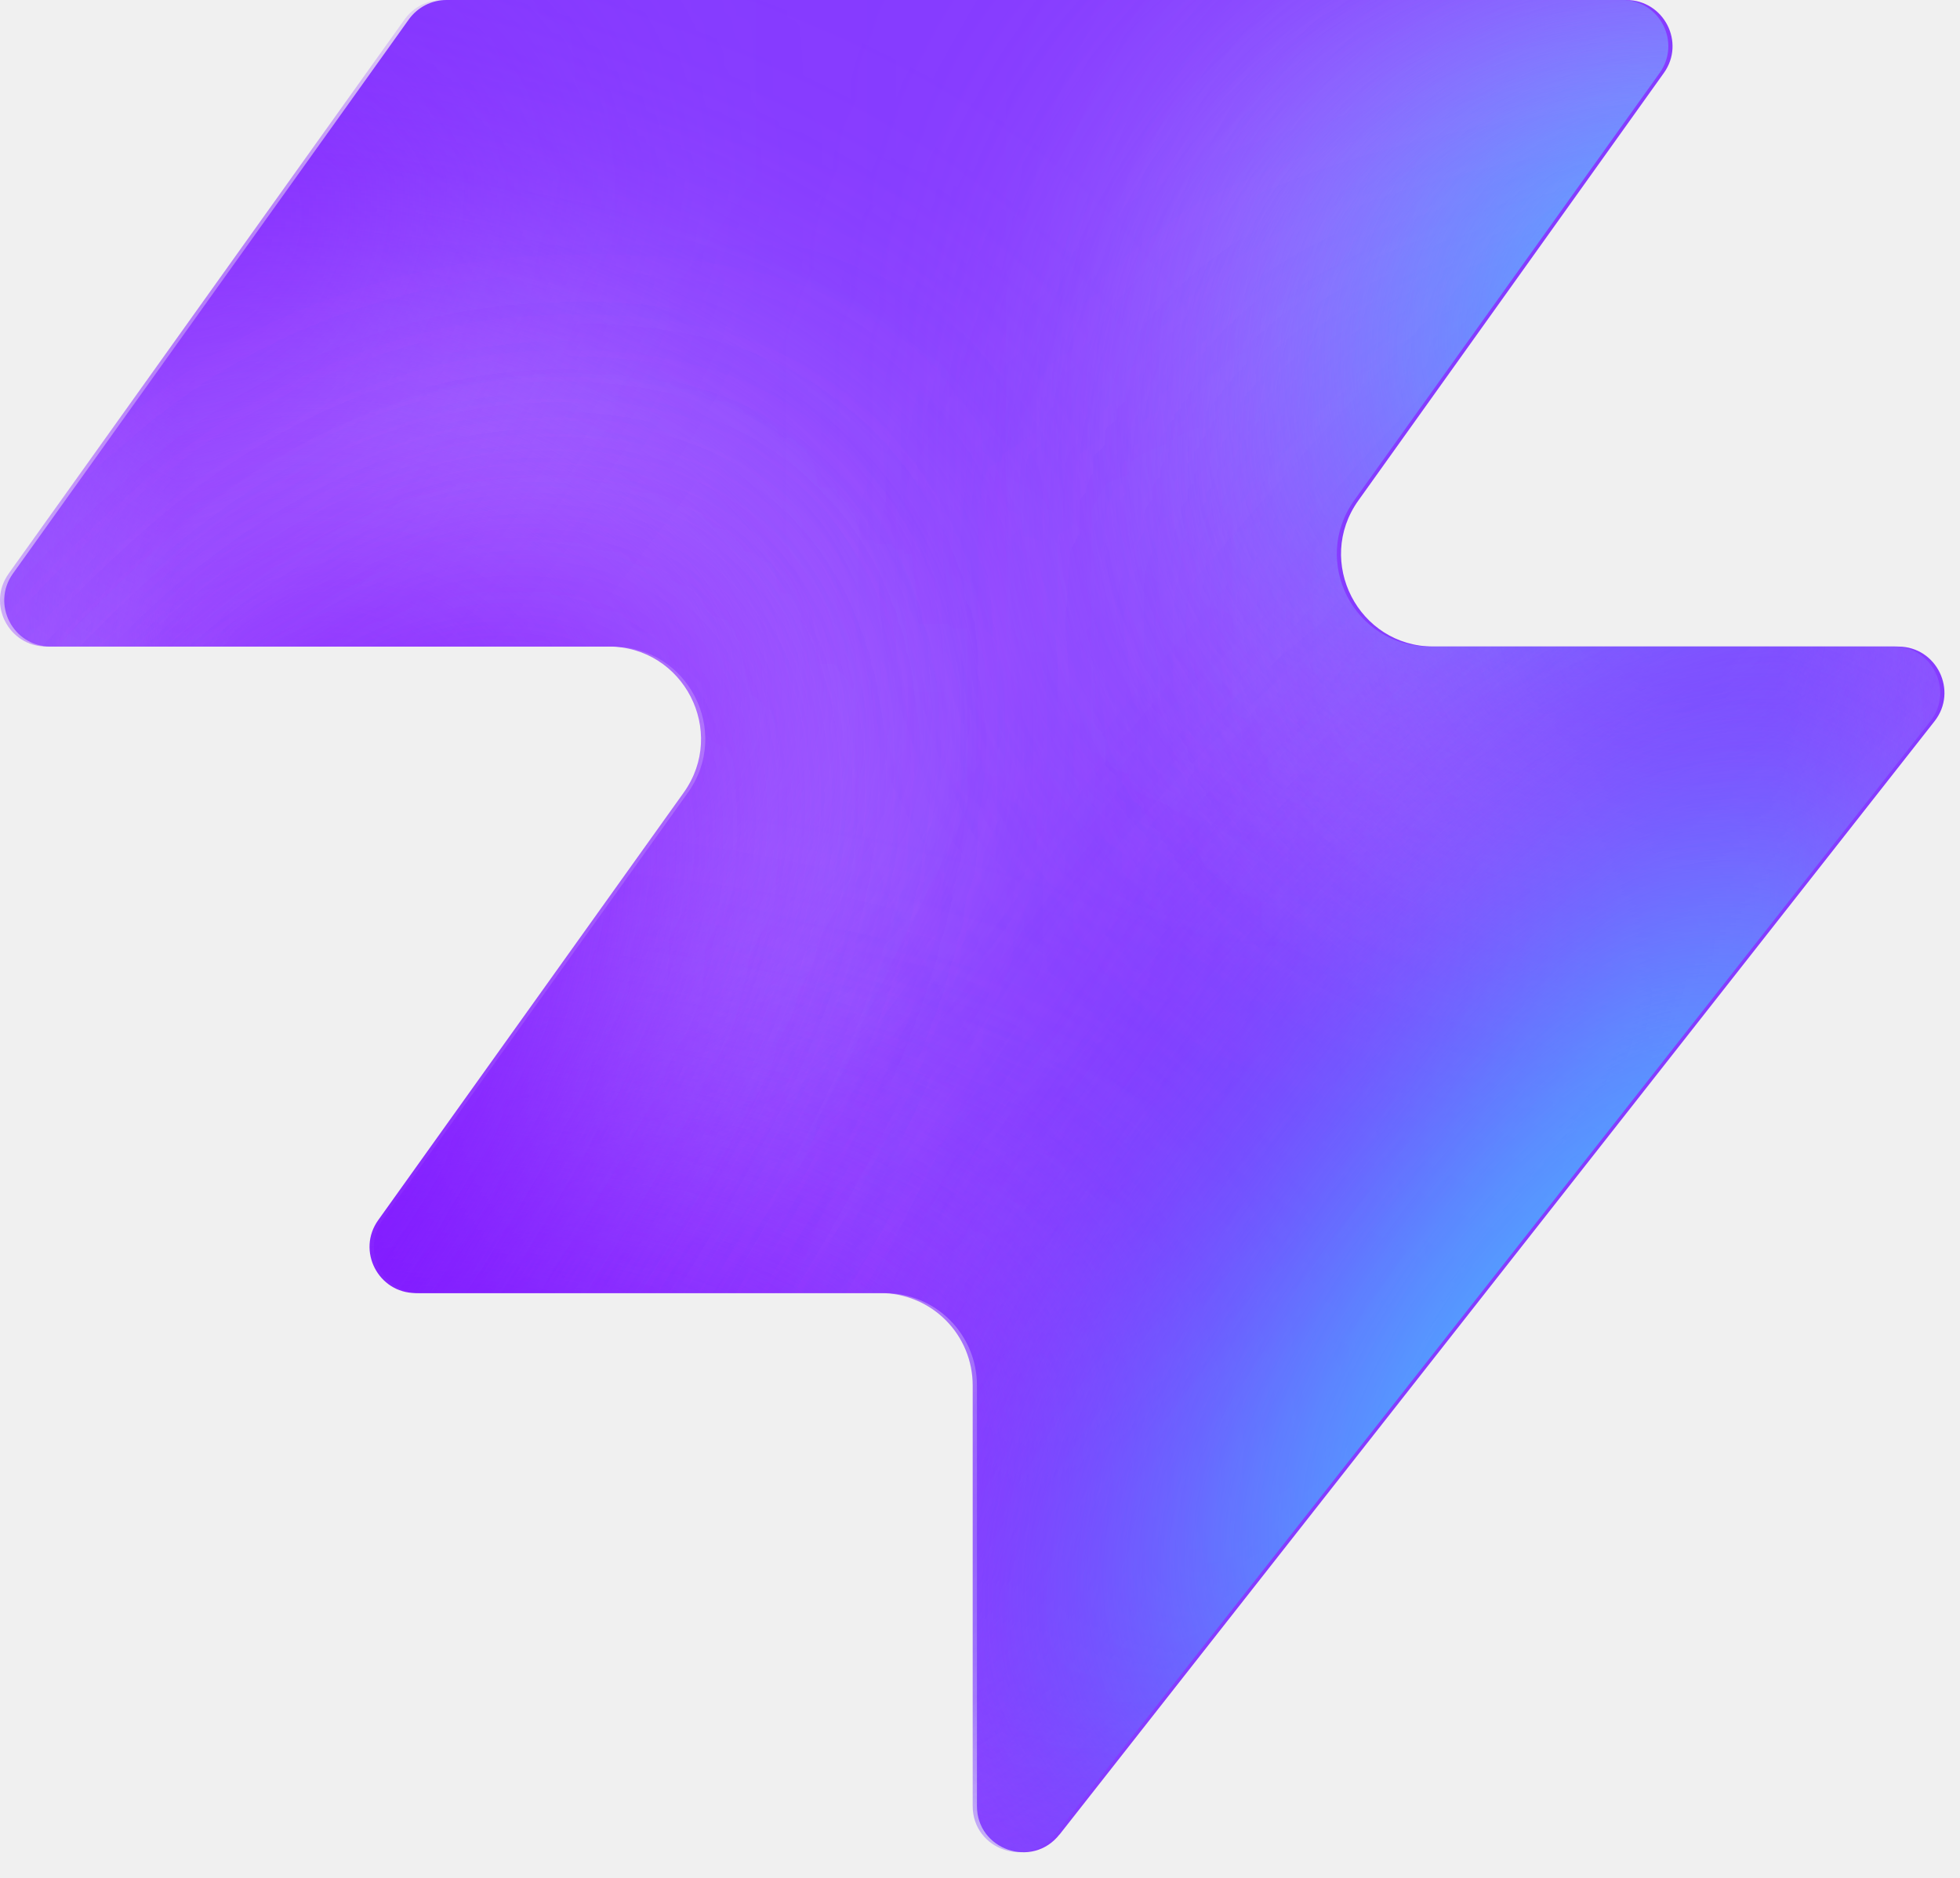
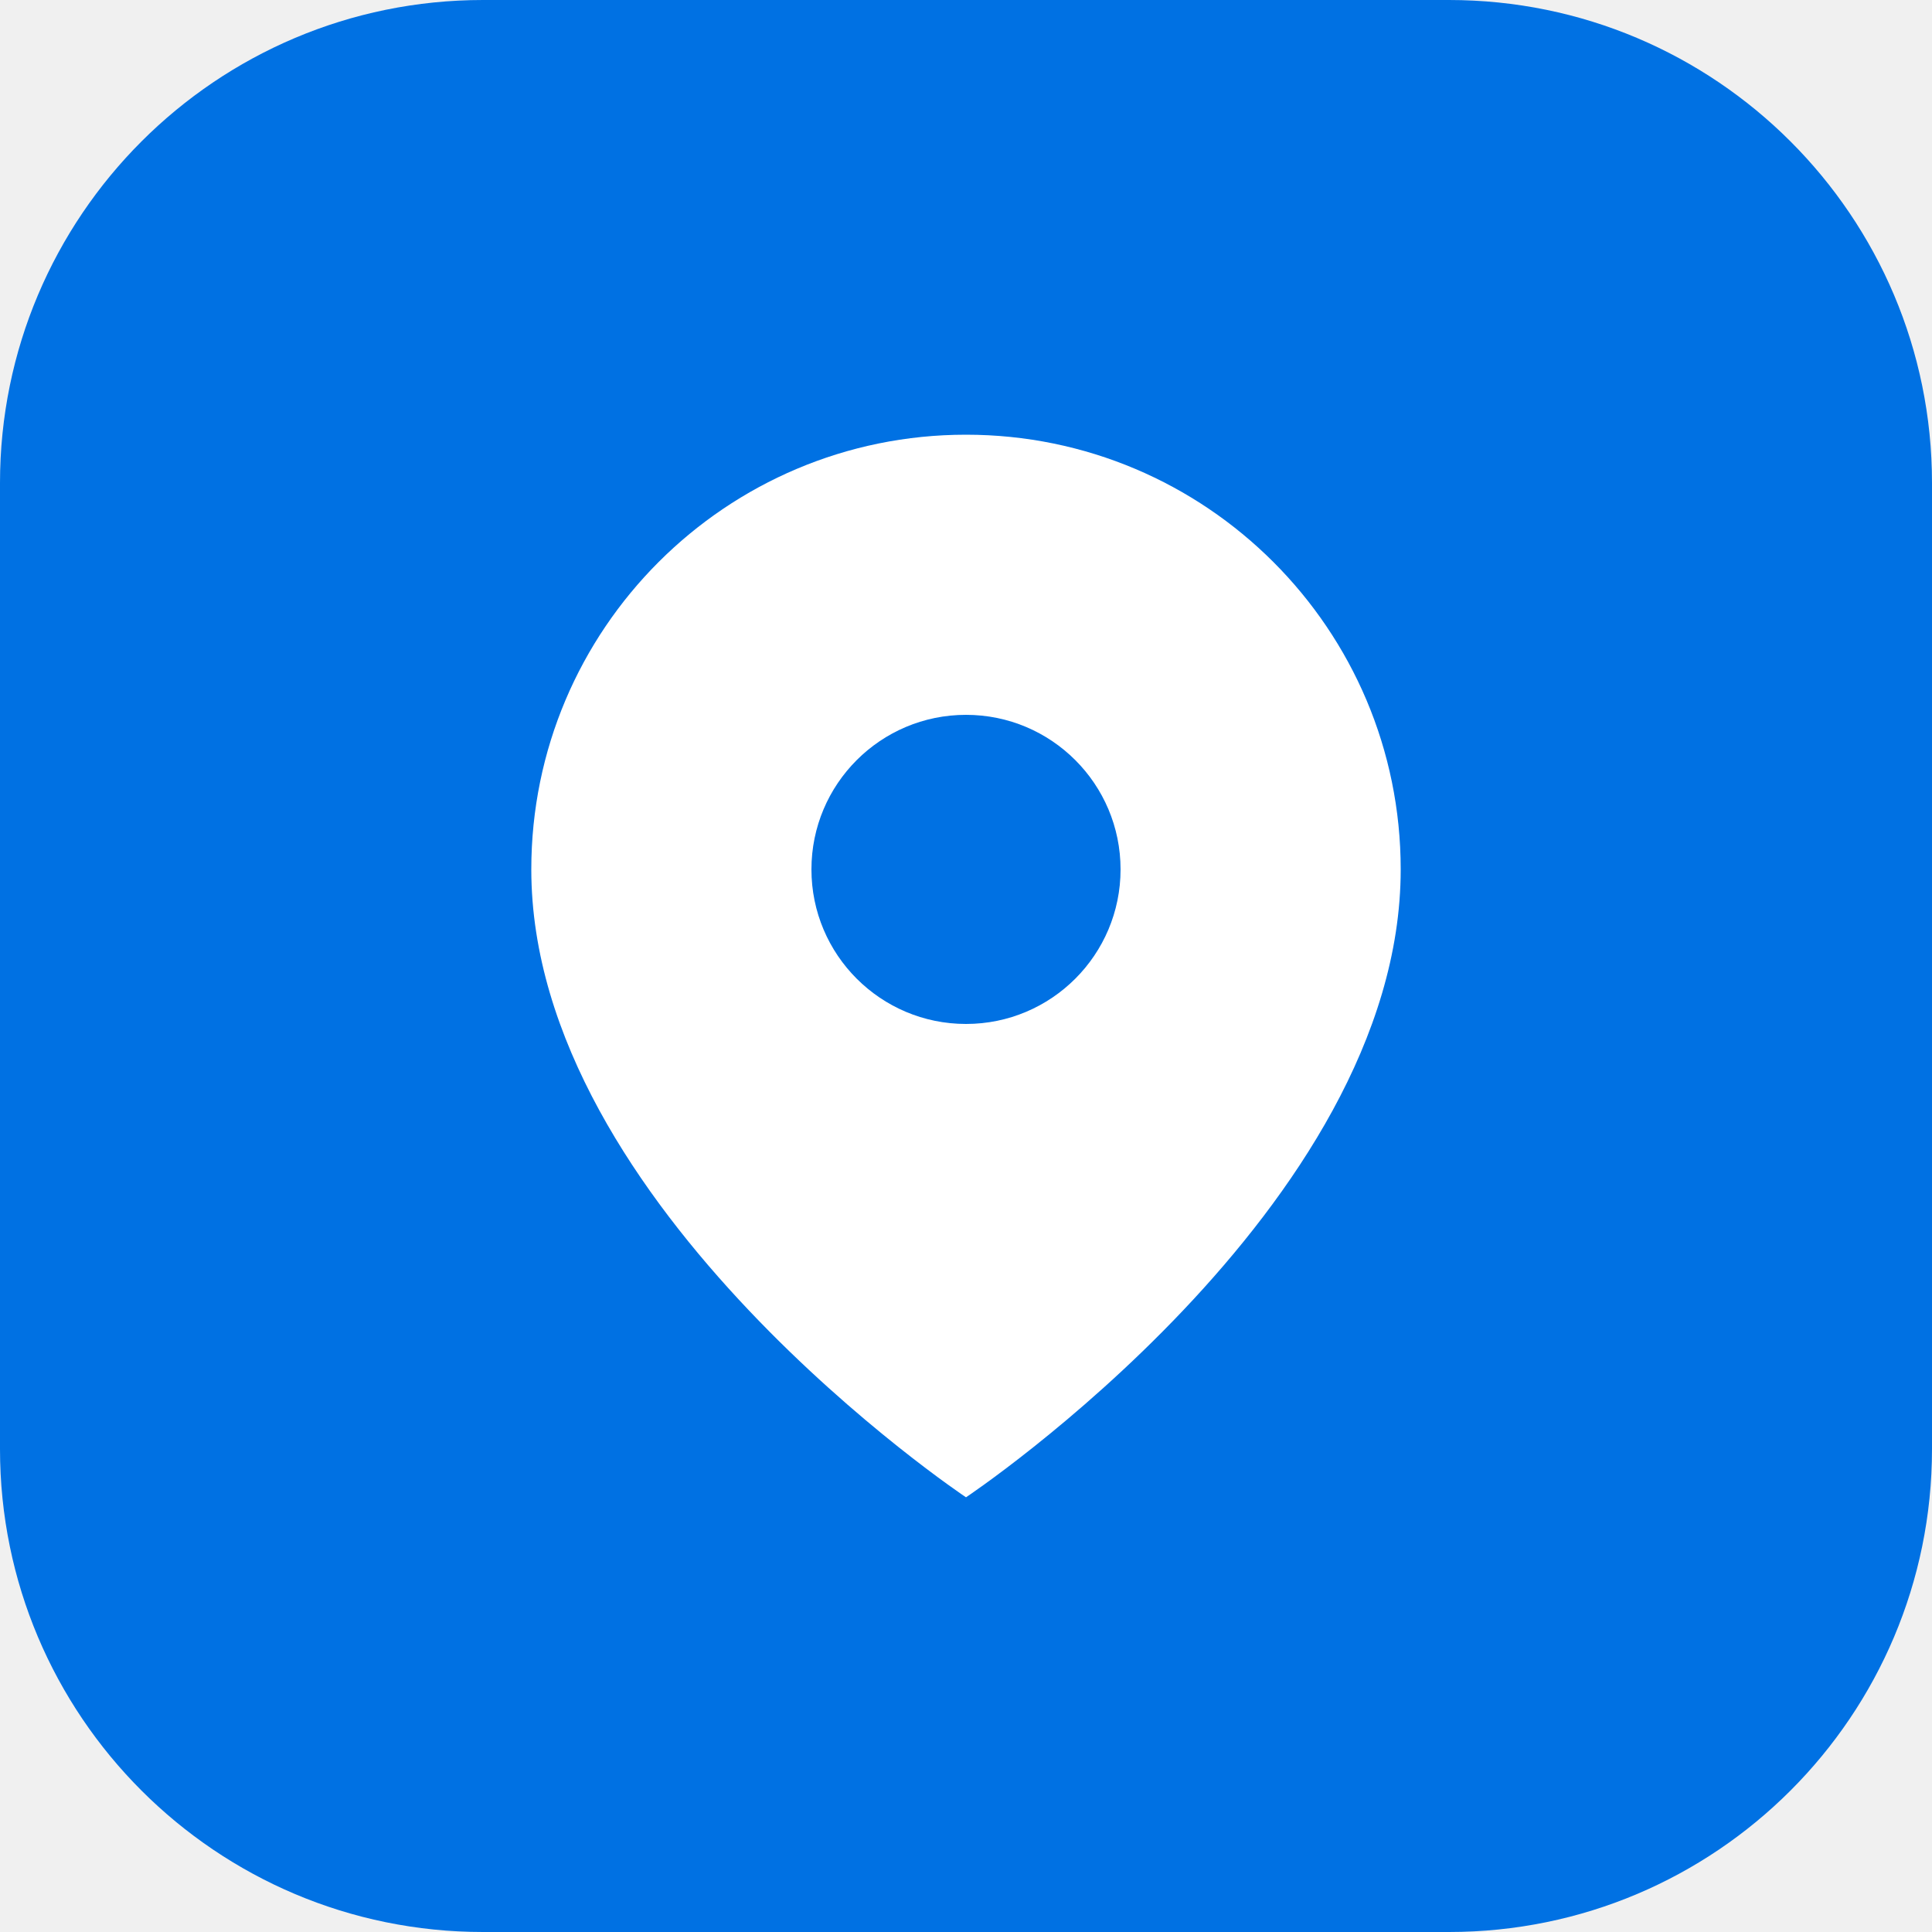
- <svg xmlns="http://www.w3.org/2000/svg" width="48" height="46" fill="none" viewBox="0 0 48 46">
-   <path fill="#863bff" d="M25.946 44.938c-.664.845-2.021.375-2.021-.698V33.937a2.26 2.26 0 0 0-2.262-2.262H10.287c-.92 0-1.456-1.04-.92-1.788l7.48-10.471c1.07-1.497 0-3.578-1.842-3.578H1.237c-.92 0-1.456-1.04-.92-1.788L10.013.474c.214-.297.556-.474.92-.474h28.894c.92 0 1.456 1.04.92 1.788l-7.48 10.471c-1.07 1.498 0 3.579 1.842 3.579h11.377c.943 0 1.473 1.088.89 1.83L25.947 44.94z" style="fill:#863bff;fill:color(display-p3 .525 .23 1);fill-opacity:1" />
-   <mask id="a" width="48" height="46" x="0" y="0" maskUnits="userSpaceOnUse" style="mask-type:alpha">
-     <path fill="#000" d="M25.842 44.938c-.664.844-2.021.375-2.021-.698V33.937a2.26 2.26 0 0 0-2.262-2.262H10.183c-.92 0-1.456-1.04-.92-1.788l7.48-10.471c1.07-1.498 0-3.579-1.842-3.579H1.133c-.92 0-1.456-1.04-.92-1.787L9.91.473c.214-.297.556-.474.92-.474h28.894c.92 0 1.456 1.04.92 1.788l-7.48 10.471c-1.07 1.498 0 3.578 1.842 3.578h11.377c.943 0 1.473 1.088.89 1.832L25.843 44.94z" style="fill:#000;fill-opacity:1" />
-   </mask>
-   <g mask="url(#a)">
-     <g filter="url(#b)">
-       <ellipse cx="5.508" cy="14.704" fill="#ede6ff" rx="5.508" ry="14.704" style="fill:#ede6ff;fill:color(display-p3 .927 .903 1);fill-opacity:1" transform="matrix(.00324 1 1 -.00324 -4.47 31.516)" />
-     </g>
-     <g filter="url(#c)">
-       <ellipse cx="10.399" cy="29.851" fill="#ede6ff" rx="10.399" ry="29.851" style="fill:#ede6ff;fill:color(display-p3 .927 .903 1);fill-opacity:1" transform="matrix(.00324 1 1 -.00324 -39.328 7.883)" />
-     </g>
-     <g filter="url(#d)">
-       <ellipse cx="5.508" cy="30.487" fill="#7e14ff" rx="5.508" ry="30.487" style="fill:#7e14ff;fill:color(display-p3 .492 .077 1);fill-opacity:1" transform="rotate(89.814 -25.913 -14.639)scale(1 -1)" />
-     </g>
-     <g filter="url(#e)">
-       <ellipse cx="5.508" cy="30.599" fill="#7e14ff" rx="5.508" ry="30.599" style="fill:#7e14ff;fill:color(display-p3 .492 .077 1);fill-opacity:1" transform="rotate(89.814 -32.644 -3.334)scale(1 -1)" />
-     </g>
-     <g filter="url(#f)">
-       <ellipse cx="5.508" cy="30.599" fill="#7e14ff" rx="5.508" ry="30.599" style="fill:#7e14ff;fill:color(display-p3 .492 .077 1);fill-opacity:1" transform="matrix(.00324 1 1 -.00324 -34.34 30.47)" />
-     </g>
-     <g filter="url(#g)">
-       <ellipse cx="14.072" cy="22.078" fill="#ede6ff" rx="14.072" ry="22.078" style="fill:#ede6ff;fill:color(display-p3 .927 .903 1);fill-opacity:1" transform="rotate(93.35 24.506 48.493)scale(-1 1)" />
-     </g>
-     <g filter="url(#h)">
-       <ellipse cx="3.47" cy="21.501" fill="#7e14ff" rx="3.47" ry="21.501" style="fill:#7e14ff;fill:color(display-p3 .492 .077 1);fill-opacity:1" transform="rotate(89.009 28.708 47.59)scale(-1 1)" />
-     </g>
-     <g filter="url(#i)">
-       <ellipse cx="3.47" cy="21.501" fill="#7e14ff" rx="3.47" ry="21.501" style="fill:#7e14ff;fill:color(display-p3 .492 .077 1);fill-opacity:1" transform="rotate(89.009 28.708 47.59)scale(-1 1)" />
-     </g>
-     <g filter="url(#j)">
-       <ellipse cx=".387" cy="8.972" fill="#7e14ff" rx="4.407" ry="29.108" style="fill:#7e14ff;fill:color(display-p3 .492 .077 1);fill-opacity:1" transform="rotate(39.51 .387 8.972)" />
-     </g>
-     <g filter="url(#k)">
-       <ellipse cx="47.523" cy="-6.092" fill="#7e14ff" rx="4.407" ry="29.108" style="fill:#7e14ff;fill:color(display-p3 .492 .077 1);fill-opacity:1" transform="rotate(37.892 47.523 -6.092)" />
-     </g>
-     <g filter="url(#l)">
-       <ellipse cx="41.412" cy="6.333" fill="#47bfff" rx="5.971" ry="9.665" style="fill:#47bfff;fill:color(display-p3 .28 .748 1);fill-opacity:1" transform="rotate(37.892 41.412 6.333)" />
-     </g>
-     <g filter="url(#m)">
-       <ellipse cx="-1.879" cy="38.332" fill="#7e14ff" rx="4.407" ry="29.108" style="fill:#7e14ff;fill:color(display-p3 .492 .077 1);fill-opacity:1" transform="rotate(37.892 -1.88 38.332)" />
-     </g>
-     <g filter="url(#n)">
-       <ellipse cx="-1.879" cy="38.332" fill="#7e14ff" rx="4.407" ry="29.108" style="fill:#7e14ff;fill:color(display-p3 .492 .077 1);fill-opacity:1" transform="rotate(37.892 -1.88 38.332)" />
-     </g>
-     <g filter="url(#o)">
-       <ellipse cx="35.651" cy="29.907" fill="#7e14ff" rx="4.407" ry="29.108" style="fill:#7e14ff;fill:color(display-p3 .492 .077 1);fill-opacity:1" transform="rotate(37.892 35.651 29.907)" />
-     </g>
-     <g filter="url(#p)">
-       <ellipse cx="38.418" cy="32.4" fill="#47bfff" rx="5.971" ry="15.297" style="fill:#47bfff;fill:color(display-p3 .28 .748 1);fill-opacity:1" transform="rotate(37.892 38.418 32.4)" />
-     </g>
+ <svg xmlns="http://www.w3.org/2000/svg" viewBox="0 0 32 32" width="32" height="32">
+   <rect width="32" height="32" rx="8" fill="#0071e3" />
+   <g transform="translate(6.4 6.4) scale(0.8)">
+     <path d="M21 10c0 7-9 13-9 13s-9-6-9-13a9 9 0 0 1 18 0z" fill="#ffffff" />
+     <circle cx="12" cy="10" r="3.2" fill="#0071e3" />
  </g>
-   <defs>
-     <filter id="b" width="60.045" height="41.654" x="-19.77" y="16.149" color-interpolation-filters="sRGB" filterUnits="userSpaceOnUse">
-       <feFlood flood-opacity="0" result="BackgroundImageFix" />
-       <feBlend in="SourceGraphic" in2="BackgroundImageFix" result="shape" />
-       <feGaussianBlur result="effect1_foregroundBlur_2002_17158" stdDeviation="7.659" />
-     </filter>
-     <filter id="c" width="90.34" height="51.437" x="-54.613" y="-7.533" color-interpolation-filters="sRGB" filterUnits="userSpaceOnUse">
-       <feFlood flood-opacity="0" result="BackgroundImageFix" />
-       <feBlend in="SourceGraphic" in2="BackgroundImageFix" result="shape" />
-       <feGaussianBlur result="effect1_foregroundBlur_2002_17158" stdDeviation="7.659" />
-     </filter>
-     <filter id="d" width="79.355" height="29.4" x="-49.64" y="2.03" color-interpolation-filters="sRGB" filterUnits="userSpaceOnUse">
-       <feFlood flood-opacity="0" result="BackgroundImageFix" />
-       <feBlend in="SourceGraphic" in2="BackgroundImageFix" result="shape" />
-       <feGaussianBlur result="effect1_foregroundBlur_2002_17158" stdDeviation="4.596" />
-     </filter>
-     <filter id="e" width="79.579" height="29.4" x="-45.045" y="20.029" color-interpolation-filters="sRGB" filterUnits="userSpaceOnUse">
-       <feFlood flood-opacity="0" result="BackgroundImageFix" />
-       <feBlend in="SourceGraphic" in2="BackgroundImageFix" result="shape" />
-       <feGaussianBlur result="effect1_foregroundBlur_2002_17158" stdDeviation="4.596" />
-     </filter>
-     <filter id="f" width="79.579" height="29.4" x="-43.513" y="21.178" color-interpolation-filters="sRGB" filterUnits="userSpaceOnUse">
-       <feFlood flood-opacity="0" result="BackgroundImageFix" />
-       <feBlend in="SourceGraphic" in2="BackgroundImageFix" result="shape" />
-       <feGaussianBlur result="effect1_foregroundBlur_2002_17158" stdDeviation="4.596" />
-     </filter>
-     <filter id="g" width="74.749" height="58.852" x="15.756" y="-17.901" color-interpolation-filters="sRGB" filterUnits="userSpaceOnUse">
-       <feFlood flood-opacity="0" result="BackgroundImageFix" />
-       <feBlend in="SourceGraphic" in2="BackgroundImageFix" result="shape" />
-       <feGaussianBlur result="effect1_foregroundBlur_2002_17158" stdDeviation="7.659" />
-     </filter>
-     <filter id="h" width="61.377" height="25.362" x="23.548" y="2.284" color-interpolation-filters="sRGB" filterUnits="userSpaceOnUse">
-       <feFlood flood-opacity="0" result="BackgroundImageFix" />
-       <feBlend in="SourceGraphic" in2="BackgroundImageFix" result="shape" />
-       <feGaussianBlur result="effect1_foregroundBlur_2002_17158" stdDeviation="4.596" />
-     </filter>
-     <filter id="i" width="61.377" height="25.362" x="23.548" y="2.284" color-interpolation-filters="sRGB" filterUnits="userSpaceOnUse">
-       <feFlood flood-opacity="0" result="BackgroundImageFix" />
-       <feBlend in="SourceGraphic" in2="BackgroundImageFix" result="shape" />
-       <feGaussianBlur result="effect1_foregroundBlur_2002_17158" stdDeviation="4.596" />
-     </filter>
-     <filter id="j" width="56.045" height="63.649" x="-27.636" y="-22.853" color-interpolation-filters="sRGB" filterUnits="userSpaceOnUse">
-       <feFlood flood-opacity="0" result="BackgroundImageFix" />
-       <feBlend in="SourceGraphic" in2="BackgroundImageFix" result="shape" />
-       <feGaussianBlur result="effect1_foregroundBlur_2002_17158" stdDeviation="4.596" />
-     </filter>
-     <filter id="k" width="54.814" height="64.646" x="20.116" y="-38.415" color-interpolation-filters="sRGB" filterUnits="userSpaceOnUse">
-       <feFlood flood-opacity="0" result="BackgroundImageFix" />
-       <feBlend in="SourceGraphic" in2="BackgroundImageFix" result="shape" />
-       <feGaussianBlur result="effect1_foregroundBlur_2002_17158" stdDeviation="4.596" />
-     </filter>
-     <filter id="l" width="33.541" height="35.313" x="24.641" y="-11.323" color-interpolation-filters="sRGB" filterUnits="userSpaceOnUse">
-       <feFlood flood-opacity="0" result="BackgroundImageFix" />
-       <feBlend in="SourceGraphic" in2="BackgroundImageFix" result="shape" />
-       <feGaussianBlur result="effect1_foregroundBlur_2002_17158" stdDeviation="4.596" />
-     </filter>
-     <filter id="m" width="54.814" height="64.646" x="-29.286" y="6.009" color-interpolation-filters="sRGB" filterUnits="userSpaceOnUse">
-       <feFlood flood-opacity="0" result="BackgroundImageFix" />
-       <feBlend in="SourceGraphic" in2="BackgroundImageFix" result="shape" />
-       <feGaussianBlur result="effect1_foregroundBlur_2002_17158" stdDeviation="4.596" />
-     </filter>
-     <filter id="n" width="54.814" height="64.646" x="-29.286" y="6.009" color-interpolation-filters="sRGB" filterUnits="userSpaceOnUse">
-       <feFlood flood-opacity="0" result="BackgroundImageFix" />
-       <feBlend in="SourceGraphic" in2="BackgroundImageFix" result="shape" />
-       <feGaussianBlur result="effect1_foregroundBlur_2002_17158" stdDeviation="4.596" />
-     </filter>
-     <filter id="o" width="54.814" height="64.646" x="8.244" y="-2.416" color-interpolation-filters="sRGB" filterUnits="userSpaceOnUse">
-       <feFlood flood-opacity="0" result="BackgroundImageFix" />
-       <feBlend in="SourceGraphic" in2="BackgroundImageFix" result="shape" />
-       <feGaussianBlur result="effect1_foregroundBlur_2002_17158" stdDeviation="4.596" />
-     </filter>
-     <filter id="p" width="39.409" height="43.623" x="18.713" y="10.588" color-interpolation-filters="sRGB" filterUnits="userSpaceOnUse">
-       <feFlood flood-opacity="0" result="BackgroundImageFix" />
-       <feBlend in="SourceGraphic" in2="BackgroundImageFix" result="shape" />
-       <feGaussianBlur result="effect1_foregroundBlur_2002_17158" stdDeviation="4.596" />
-     </filter>
-   </defs>
</svg>
